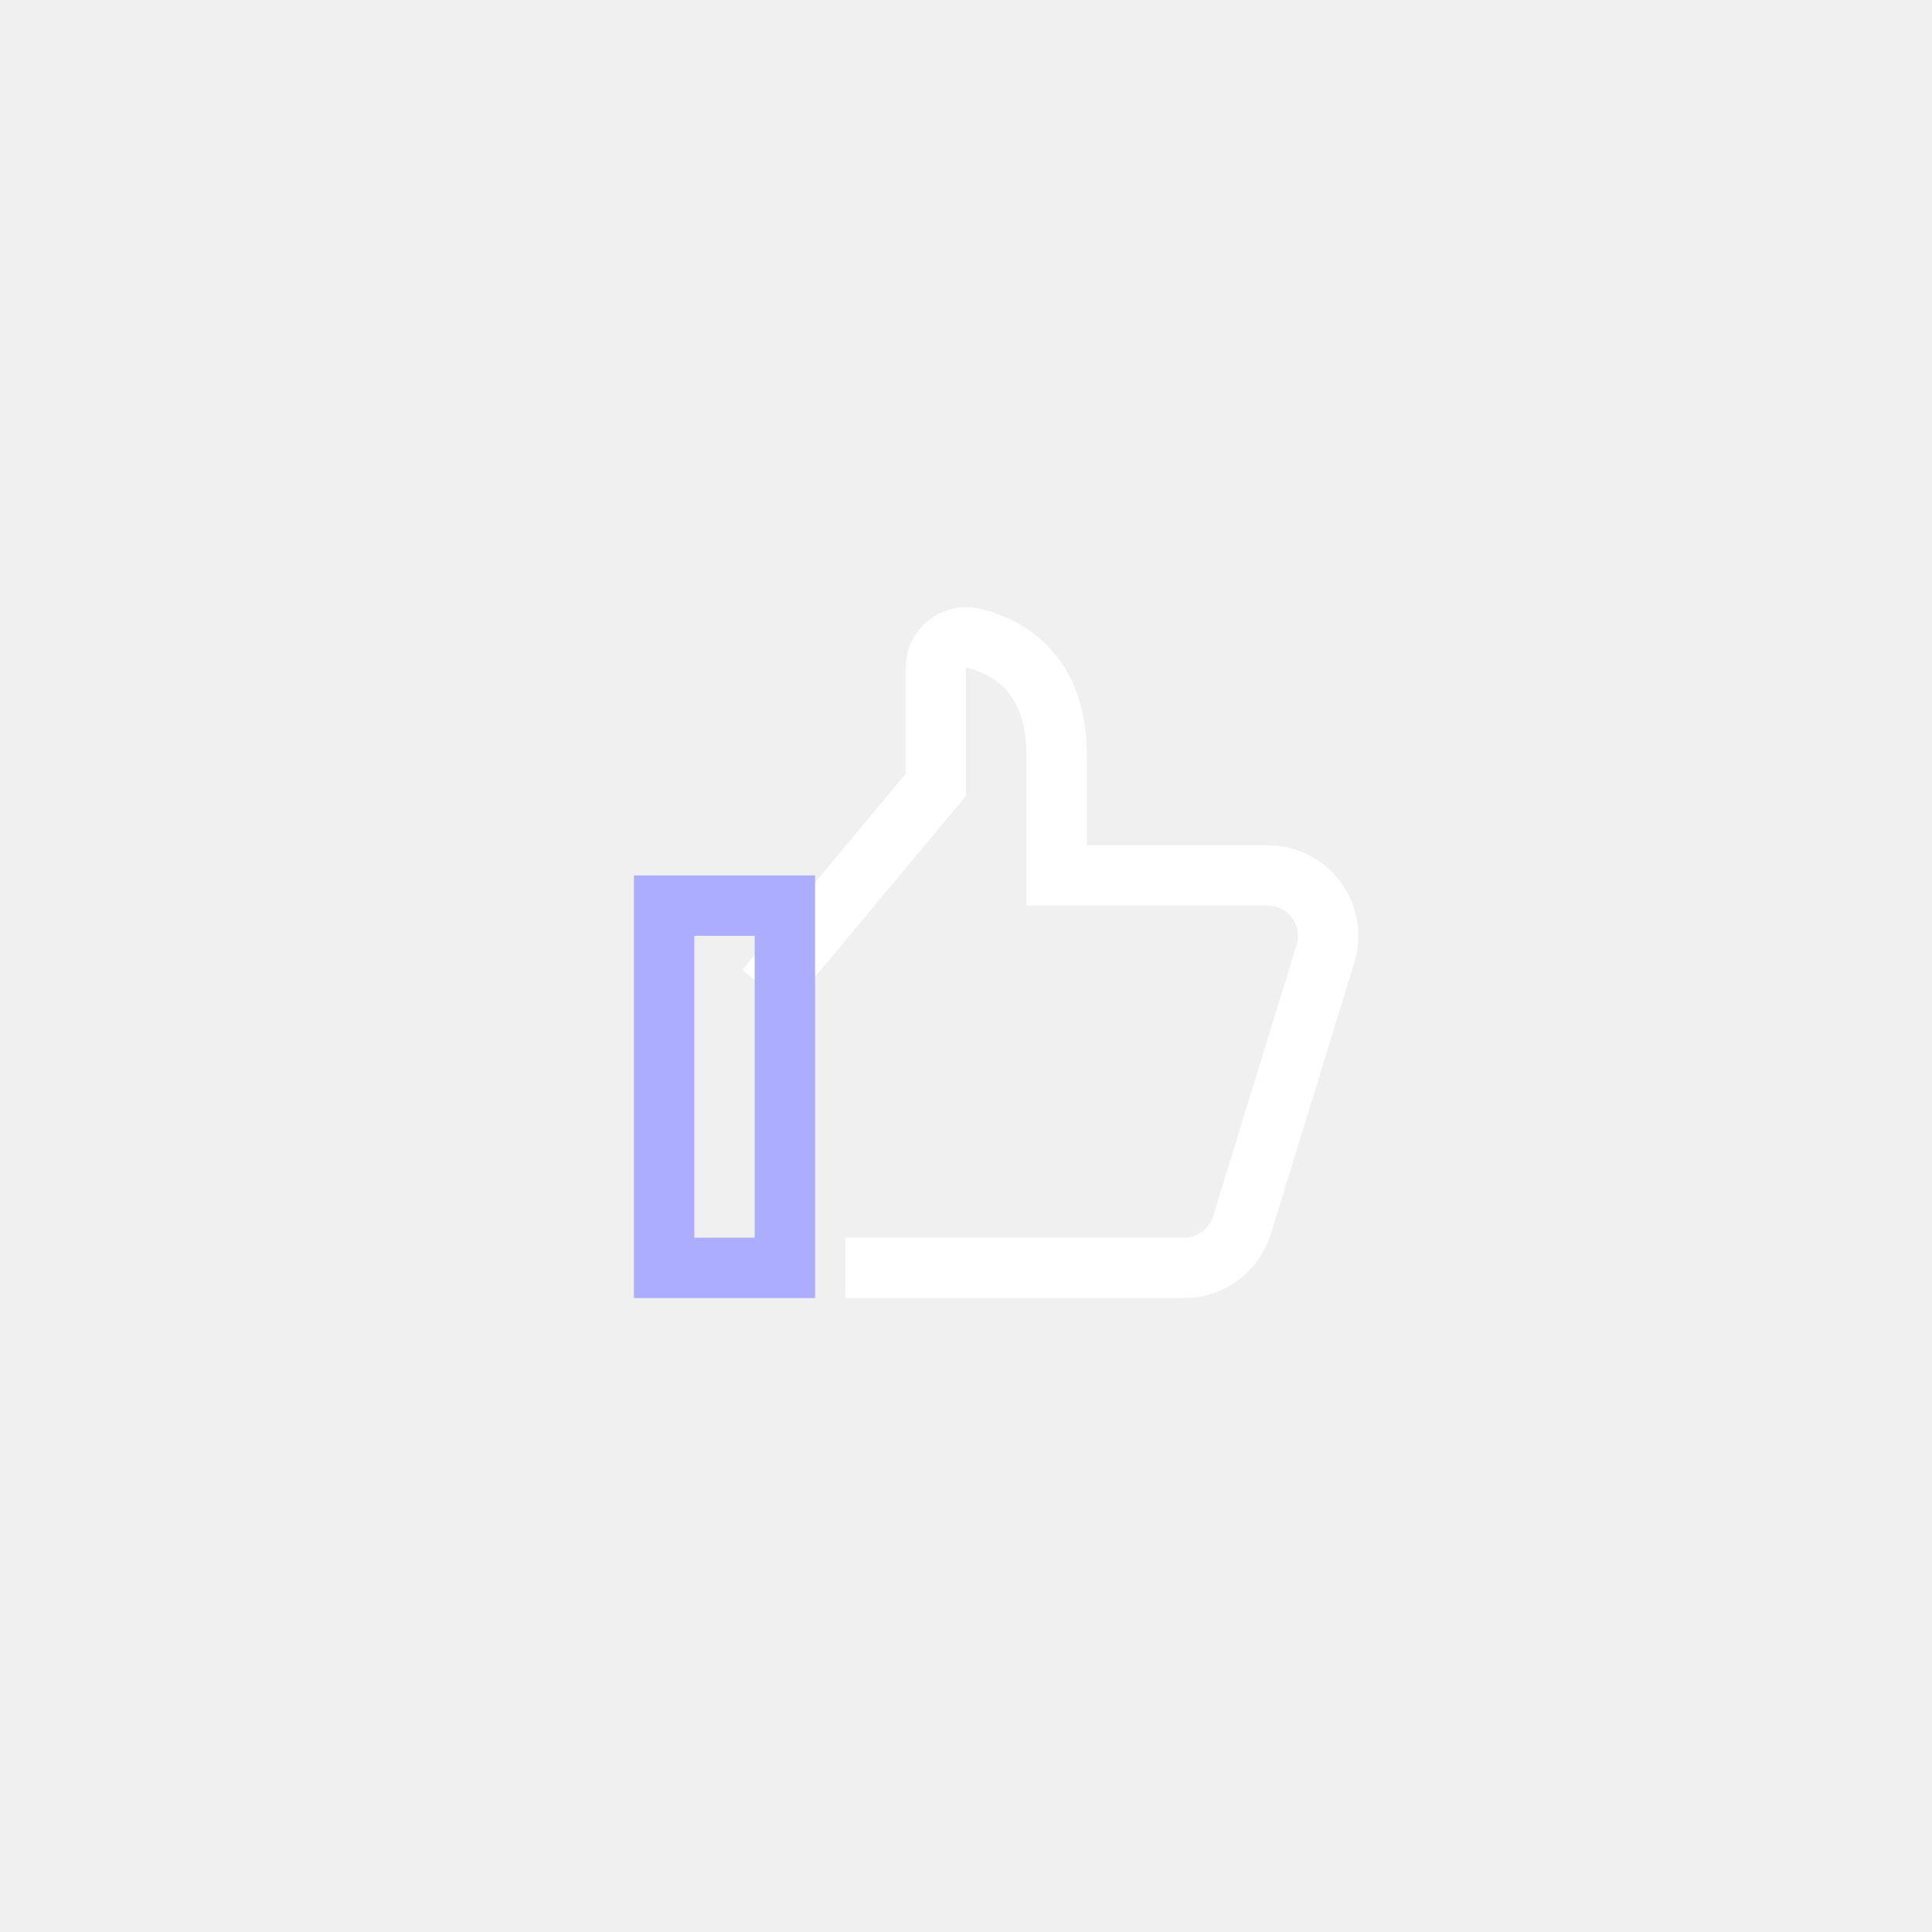
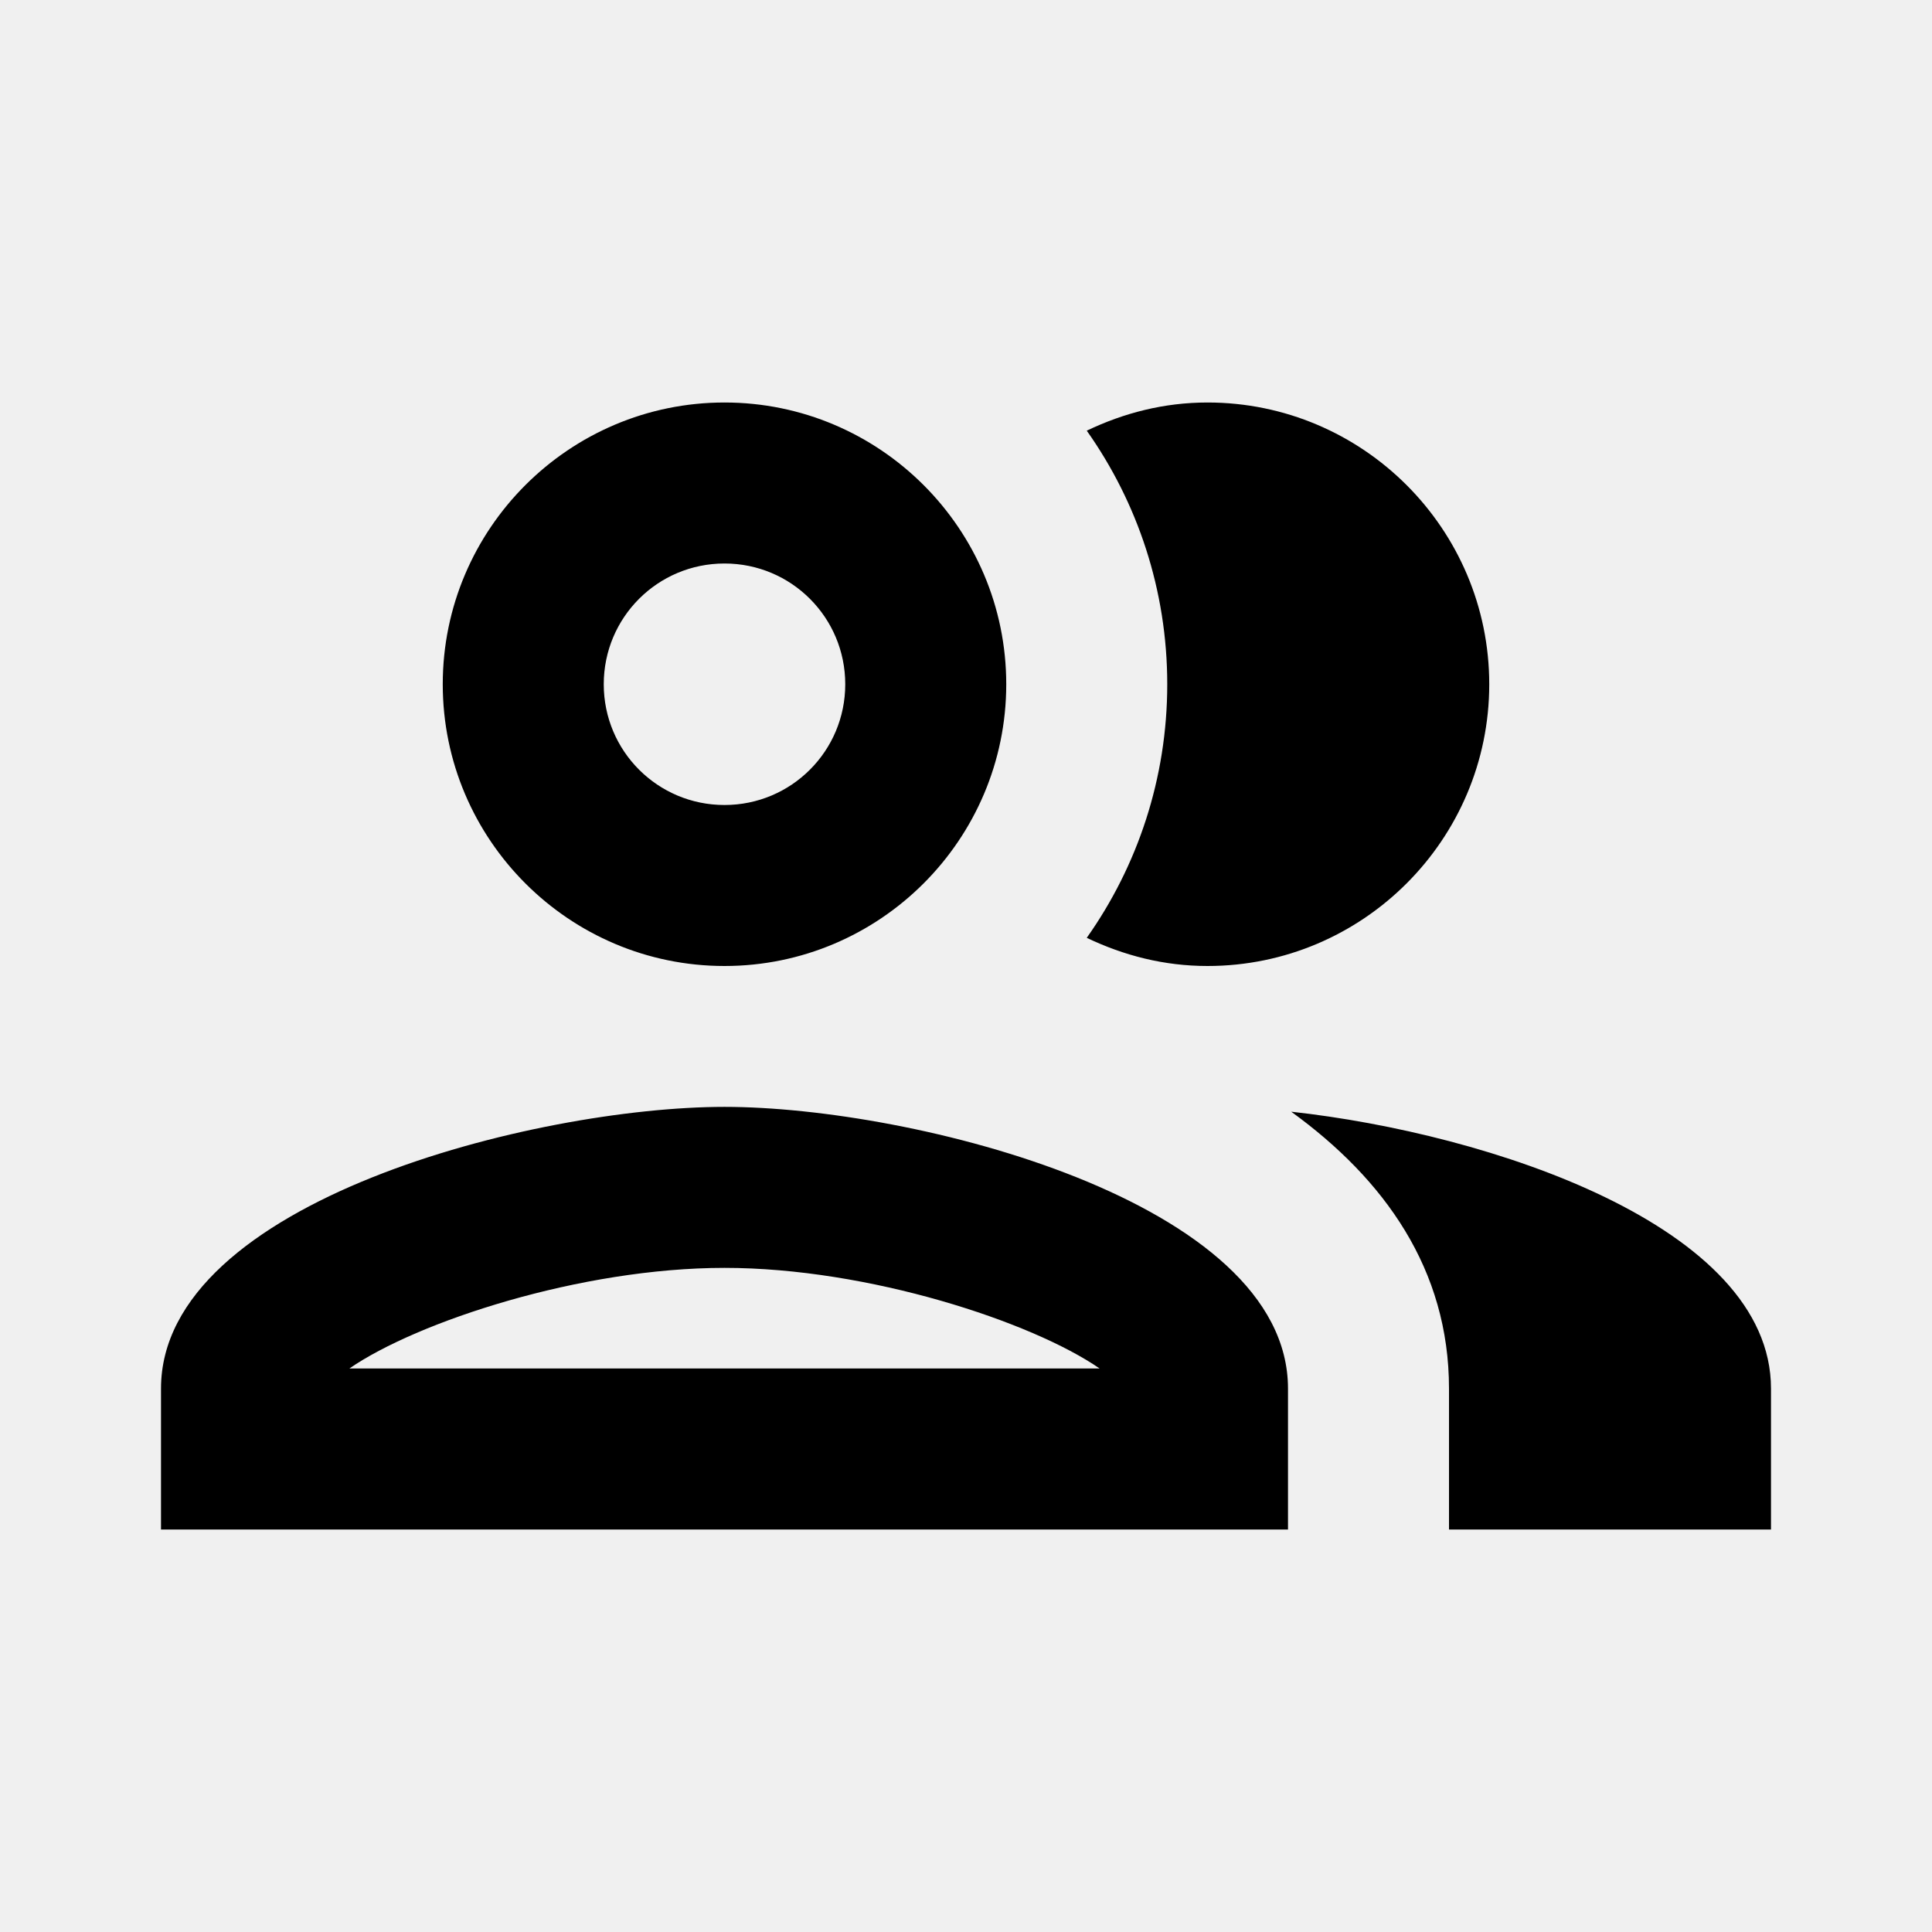
- <svg xmlns="http://www.w3.org/2000/svg" width="64" height="64">
-   <g stroke-width="2" fill="none" fill-rule="evenodd" stroke-linecap="square">
-     <path d="M29 42h10.229a2 2 0 001.912-1.412l2.769-9A2 2 0 0042 29h-7v-4c0-2.373-1.251-3.494-2.764-3.86a1.006 1.006 0 00-1.236.979V26l-5 6" stroke="#FFF" />
-     <path stroke="#ACADFF" d="M22 30h4v12h-4z" />
-   </g>
+ <svg xmlns="http://www.w3.org/2000/svg" height="24px" viewBox="0 0 24 24" width="24px" fill="#000000">
+   <path d="M0 0h24v24H0V0z" fill="none" />
+   <path d="M9 13.75c-2.34 0-7 1.17-7 3.5V19h14v-1.75c0-2.33-4.66-3.5-7-3.5zM4.34 17c.84-.58 2.87-1.25 4.66-1.25s3.82.67 4.66 1.25H4.34zM9 12c1.93 0 3.5-1.57 3.5-3.5S10.93 5 9 5 5.5 6.57 5.5 8.5 7.07 12 9 12zm0-5c.83 0 1.5.67 1.5 1.5S9.83 10 9 10s-1.5-.67-1.5-1.5S8.17 7 9 7zm7.04 6.81c1.16.84 1.96 1.96 1.96 3.44V19h4v-1.75c0-2.02-3.5-3.17-5.96-3.44zM15 12c1.93 0 3.5-1.57 3.5-3.5S16.93 5 15 5c-.54 0-1.04.13-1.5.35.63.89 1 1.98 1 3.15s-.37 2.26-1 3.15c.46.22.96.35 1.5.35z" />
</svg>
